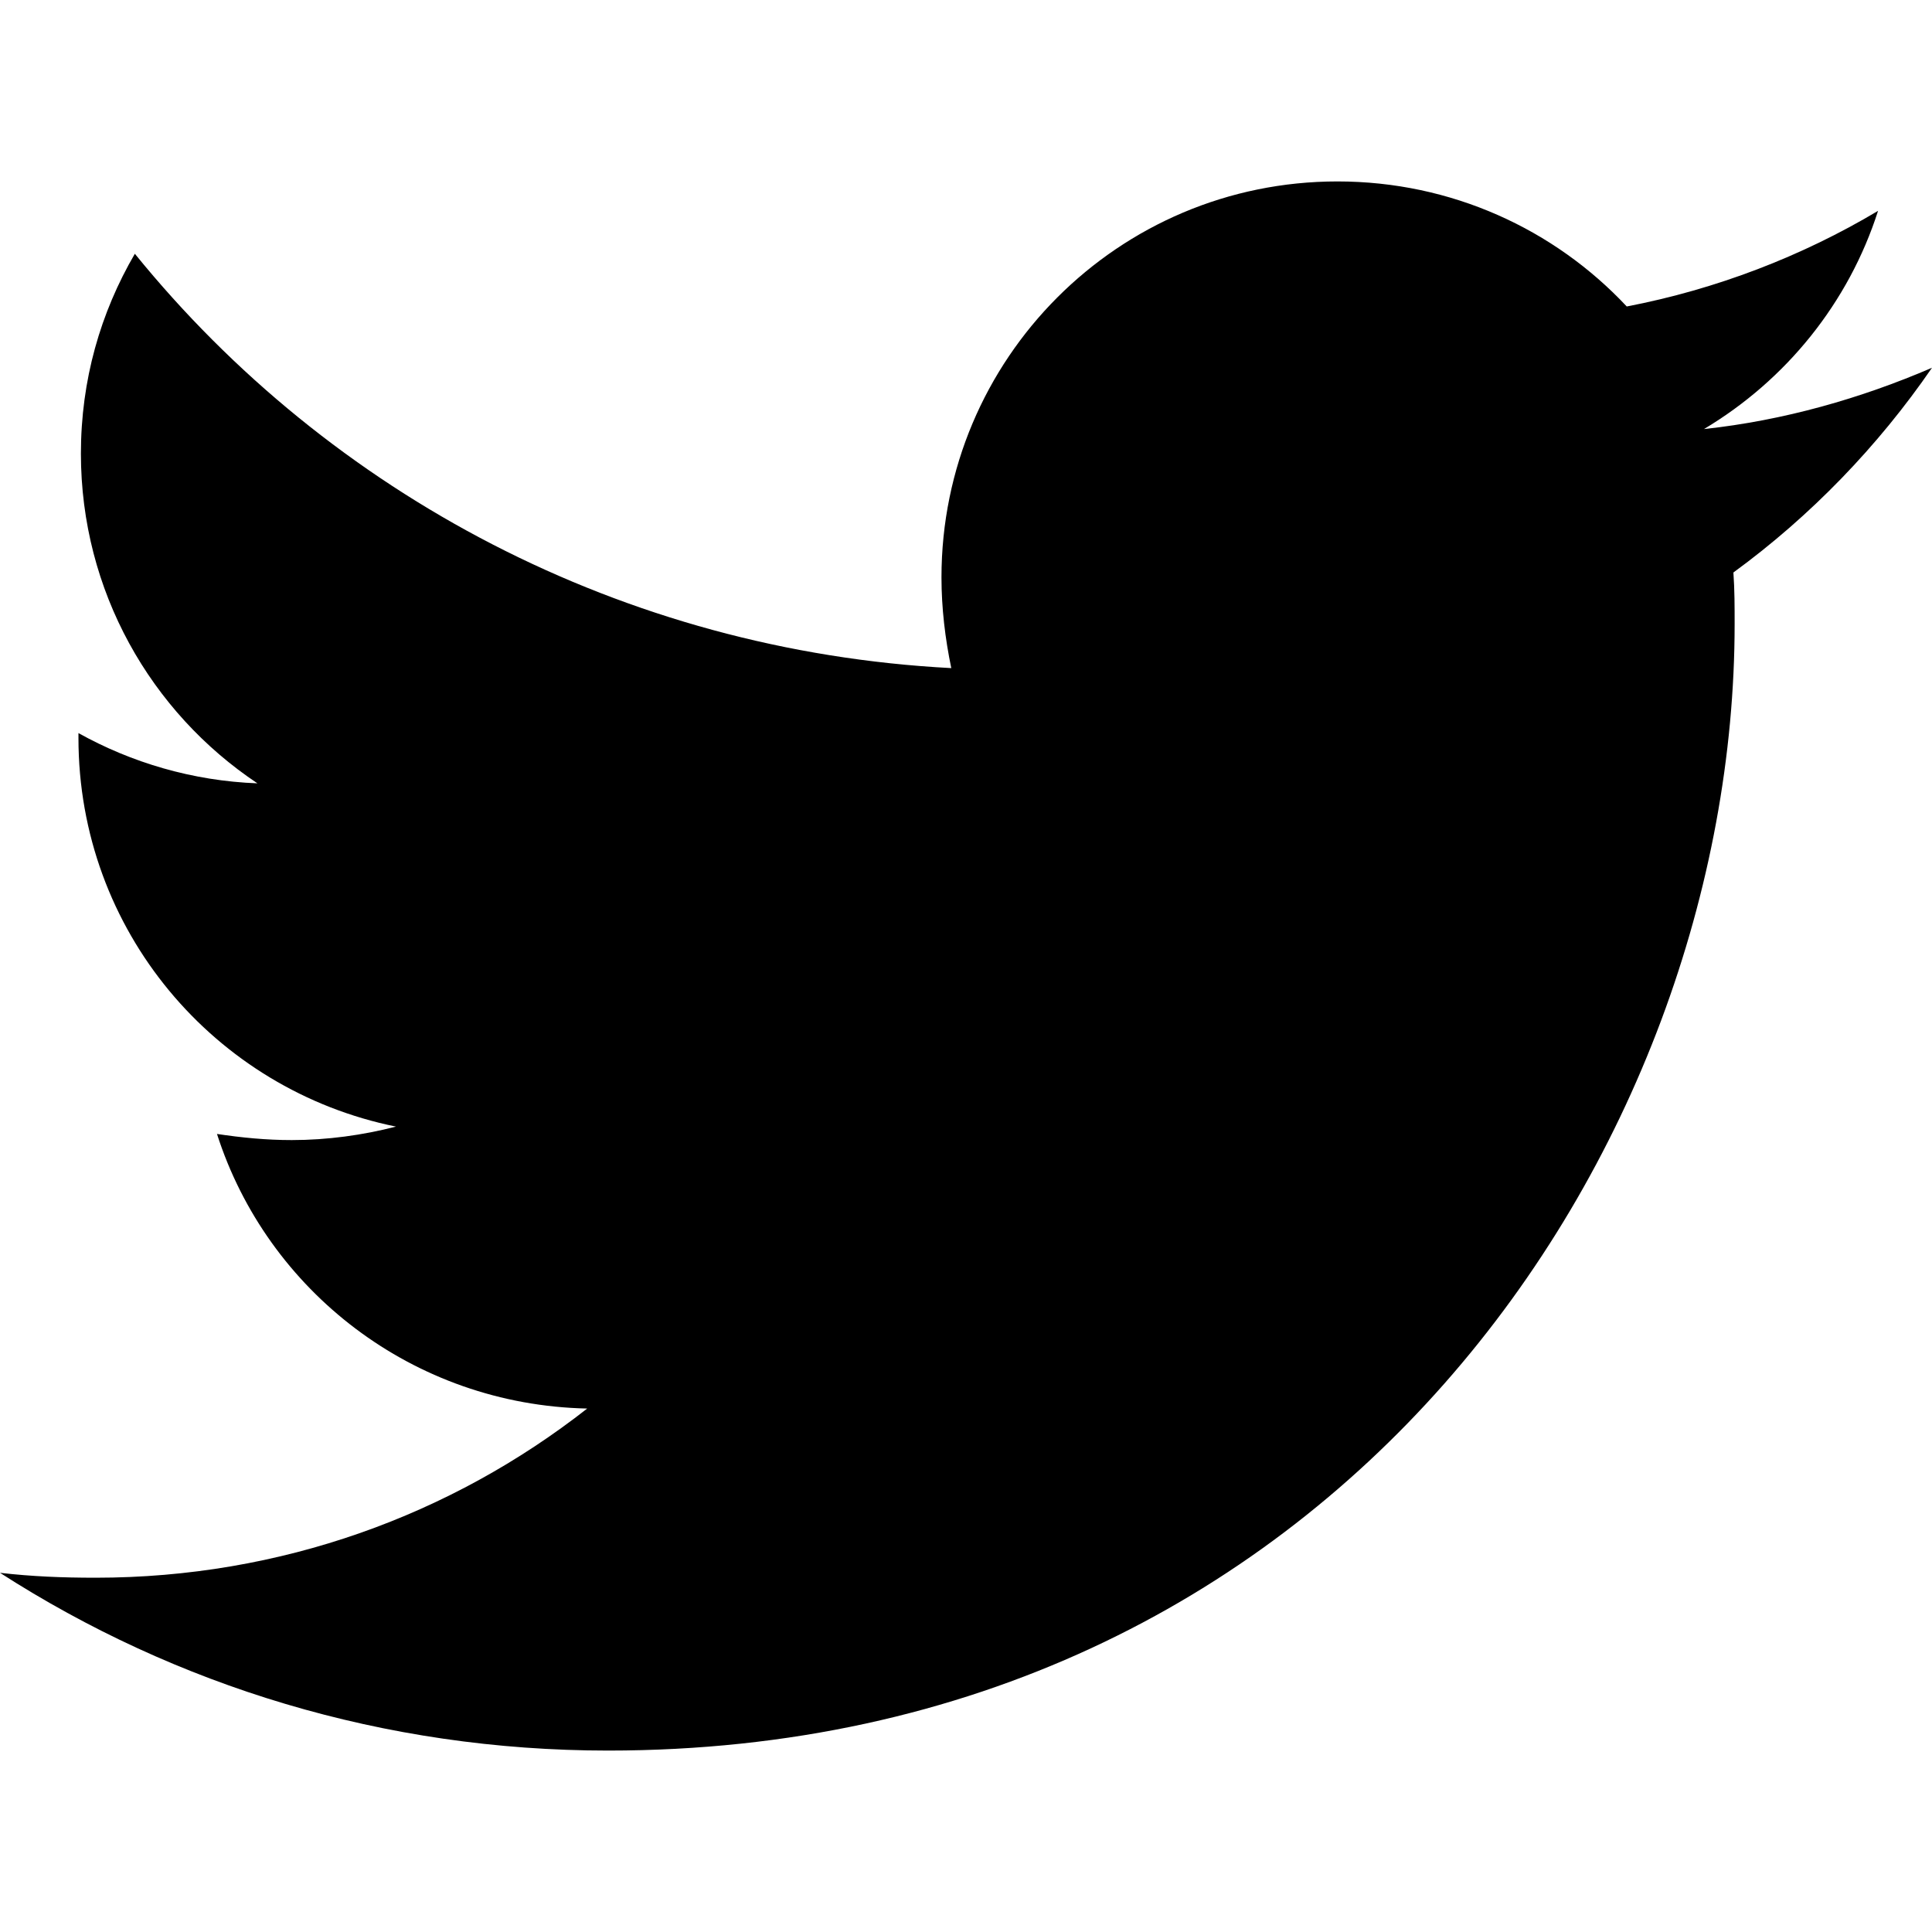
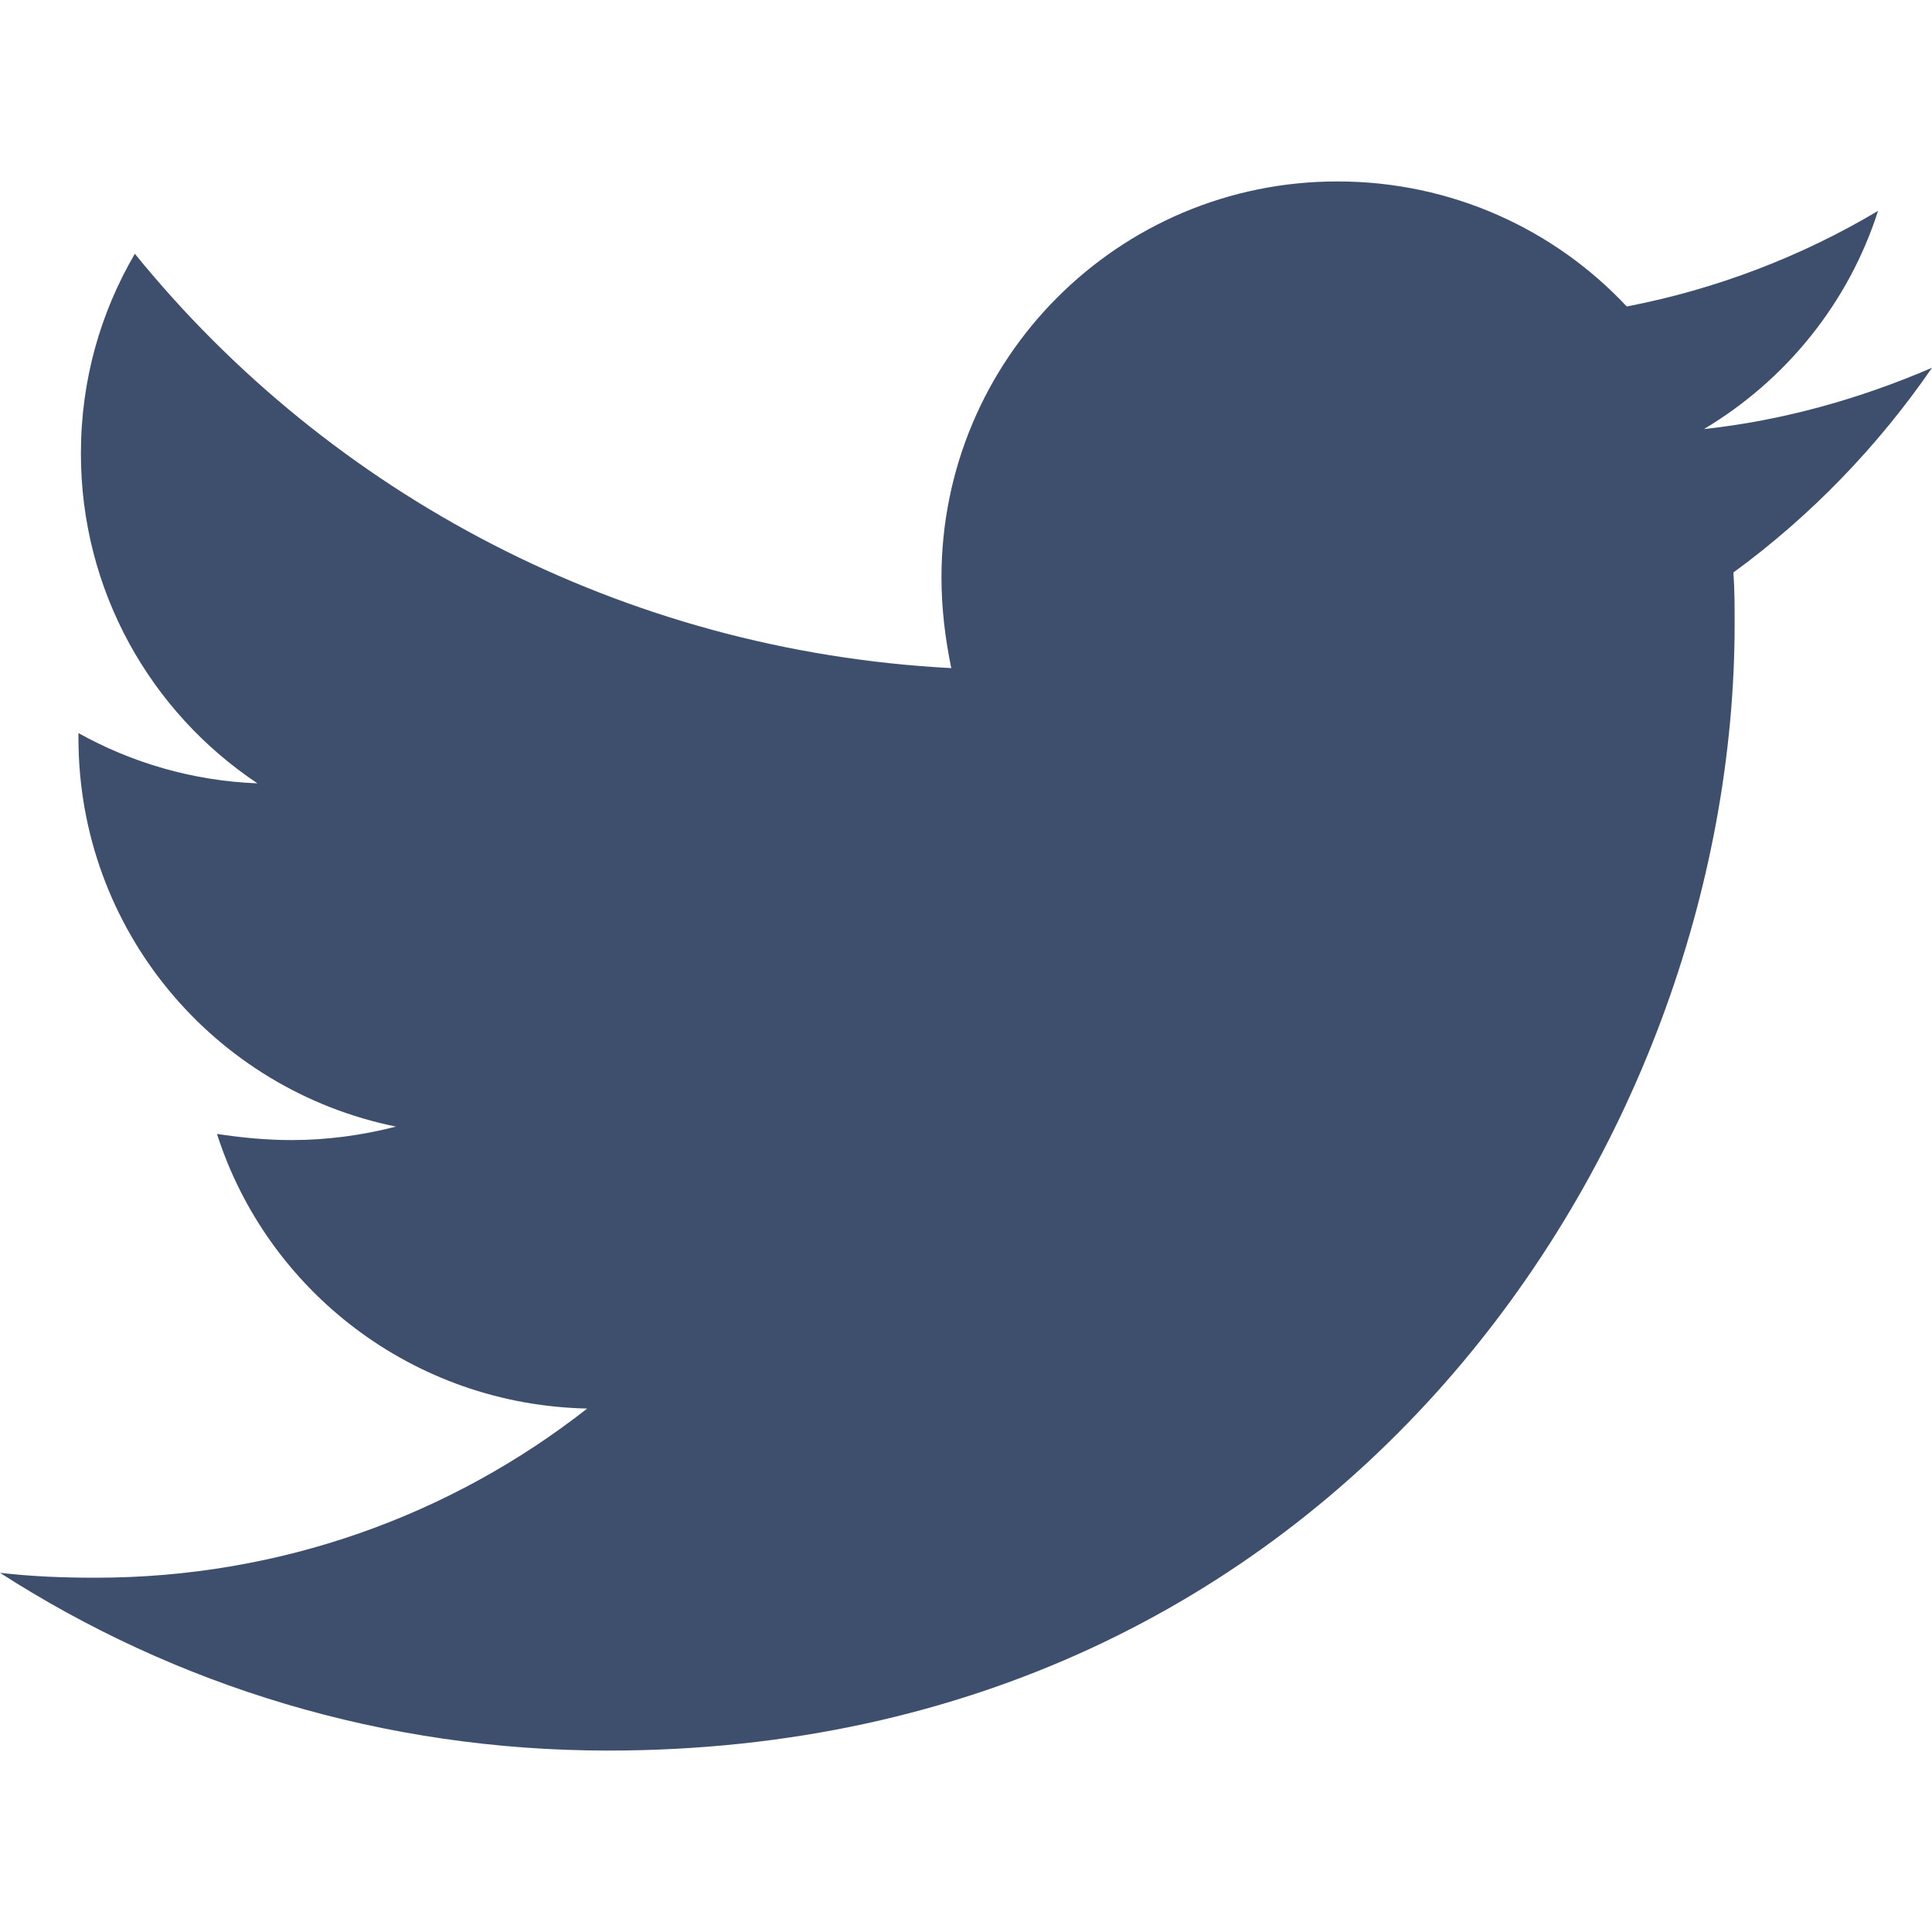
<svg xmlns="http://www.w3.org/2000/svg" viewBox="0 0 512 512">
-   <path d="M459.37 151.716c.325 4.548.325 9.097.325 13.645 0 138.72-105.583 298.558-298.558 298.558-59.452 0-114.68-17.219-161.137-47.106 8.447.974 16.568 1.299 25.34 1.299 49.055 0 94.213-16.568 130.274-44.832-46.132-.975-84.792-31.188-98.112-72.772 6.498.974 12.995 1.624 19.818 1.624 9.421 0 18.843-1.3 27.614-3.573-48.081-9.747-84.143-51.98-84.143-102.985v-1.299c13.969 7.797 30.214 12.67 47.431 13.319-28.264-18.843-46.781-51.005-46.781-87.391 0-19.492 5.197-37.36 14.294-52.954 51.655 63.675 129.3 105.258 216.365 109.807-1.624-7.797-2.599-15.918-2.599-24.04 0-57.828 46.782-104.934 104.934-104.934 30.213 0 57.502 12.67 76.67 33.137 23.715-4.548 46.456-13.32 66.599-25.34-7.798 24.366-24.366 44.833-46.132 57.827 21.117-2.273 41.584-8.122 60.426-16.243-14.292 20.791-32.161 39.308-52.628 54.253z" />
+   <path fill="#3d4f6dfe" d="M459.37 151.716c.325 4.548.325 9.097.325 13.645 0 138.72-105.583 298.558-298.558 298.558-59.452 0-114.68-17.219-161.137-47.106 8.447.974 16.568 1.299 25.34 1.299 49.055 0 94.213-16.568 130.274-44.832-46.132-.975-84.792-31.188-98.112-72.772 6.498.974 12.995 1.624 19.818 1.624 9.421 0 18.843-1.3 27.614-3.573-48.081-9.747-84.143-51.98-84.143-102.985v-1.299c13.969 7.797 30.214 12.67 47.431 13.319-28.264-18.843-46.781-51.005-46.781-87.391 0-19.492 5.197-37.36 14.294-52.954 51.655 63.675 129.3 105.258 216.365 109.807-1.624-7.797-2.599-15.918-2.599-24.04 0-57.828 46.782-104.934 104.934-104.934 30.213 0 57.502 12.67 76.67 33.137 23.715-4.548 46.456-13.32 66.599-25.34-7.798 24.366-24.366 44.833-46.132 57.827 21.117-2.273 41.584-8.122 60.426-16.243-14.292 20.791-32.161 39.308-52.628 54.253z" />
</svg>
